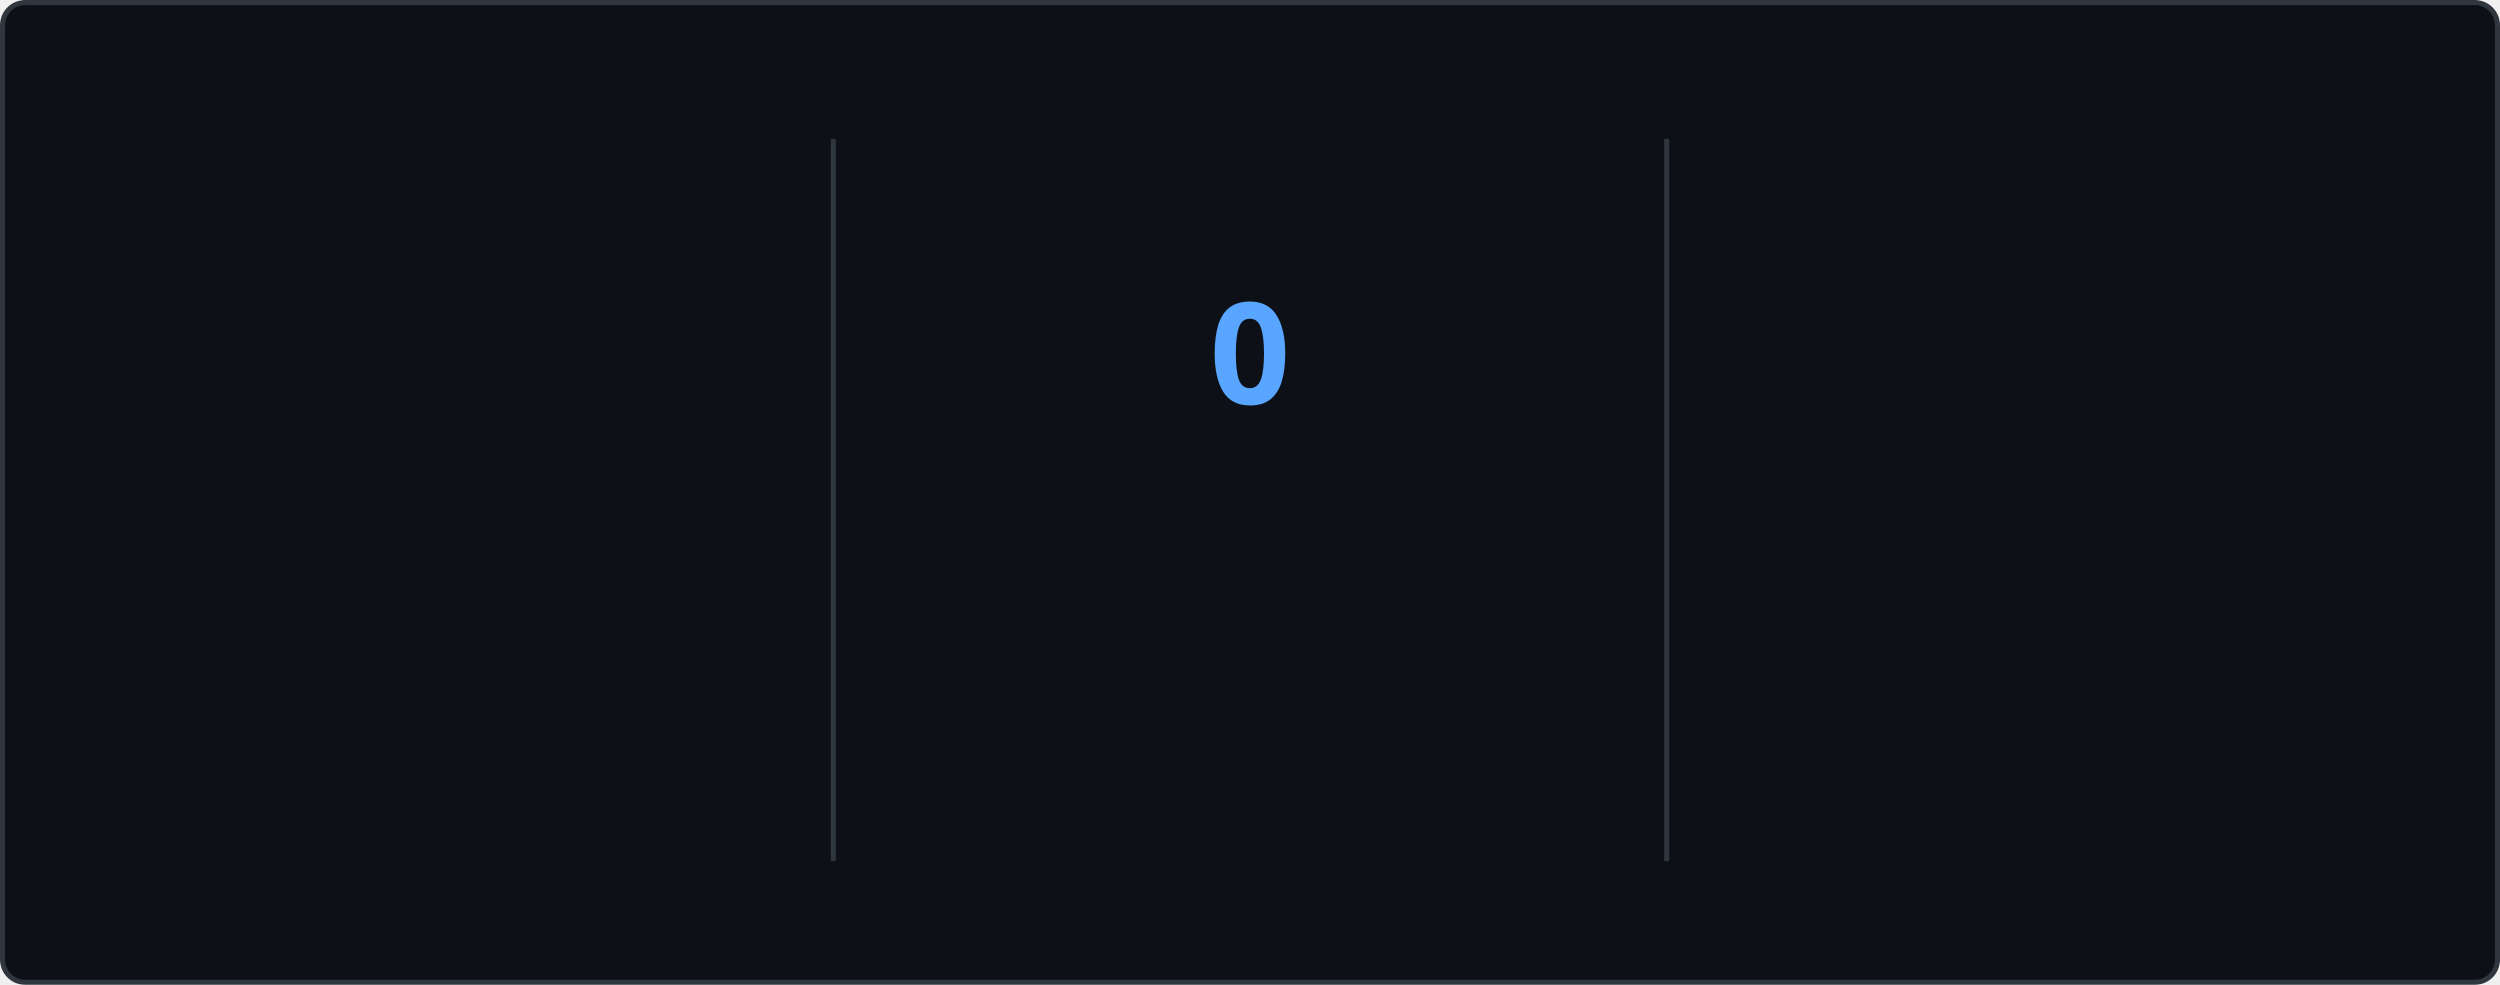
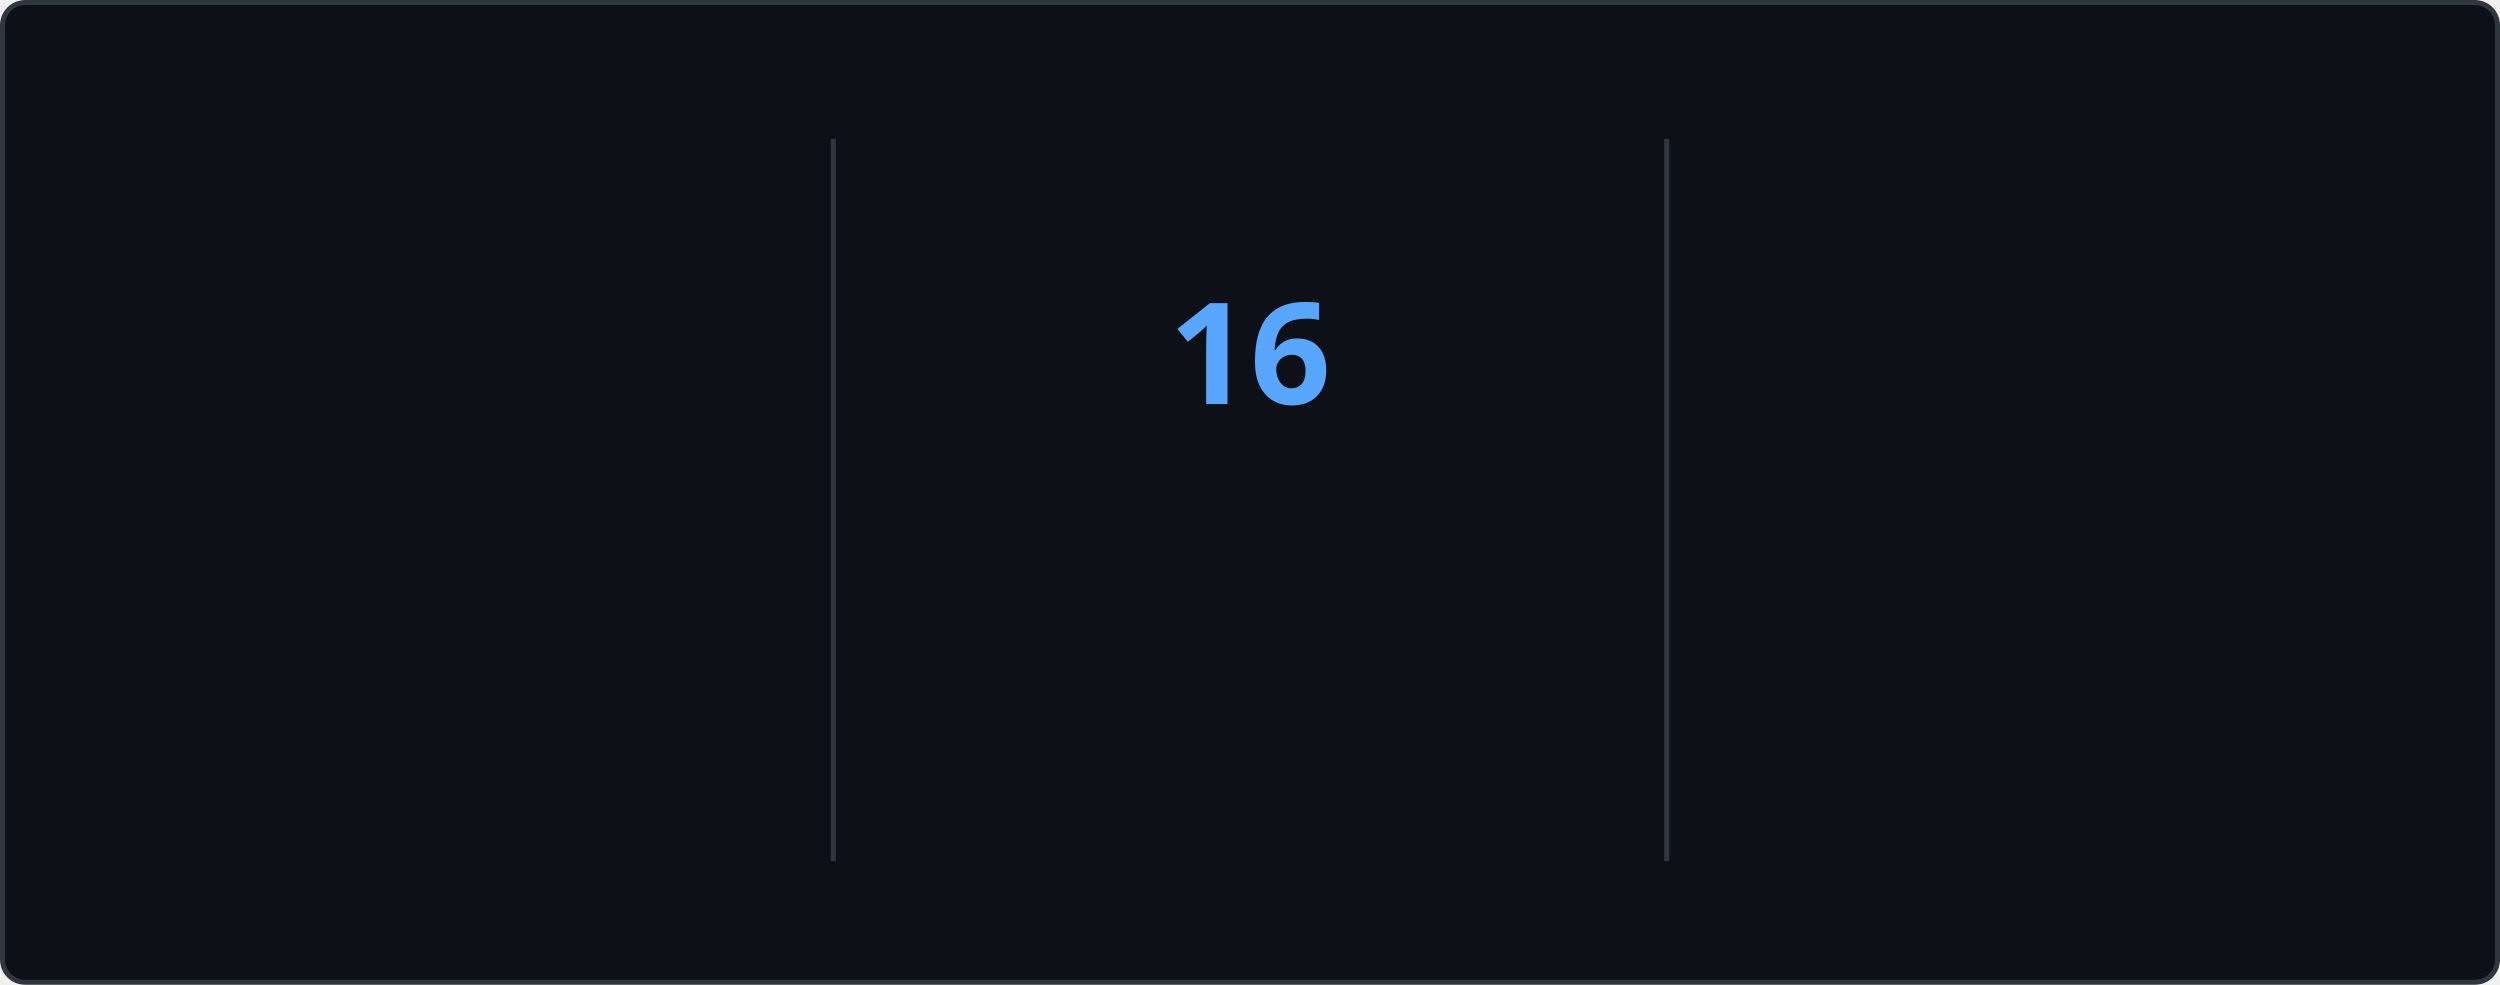
<svg xmlns="http://www.w3.org/2000/svg" style="isolation: isolate" viewBox="0 0 495 195" width="495px" height="195px" direction="ltr">
  <style>
    @keyframes currstreak {
      0% { font-size: 3px; opacity: 0.2; }
      80% { font-size: 34px; opacity: 1; }
      100% { font-size: 28px; opacity: 1; }
    }
    @keyframes fadein {
      0% { opacity: 0; }
      100% { opacity: 1; }
    }
    .big-number {
      font-family: "Segoe UI", Ubuntu, sans-serif;
      font-weight: 700;
      font-size: 28px;
      fill: #e6edf3;
    }
    .label {
      font-family: "Segoe UI", Ubuntu, sans-serif;
      font-weight: 400;
      font-size: 14px;
      fill: #e6edf3;
    }
    .range-text {
      font-family: "Segoe UI", Ubuntu, sans-serif;
      font-weight: 400;
      font-size: 12px;
      fill: #8b949e;
    }
    .current-streak-num {
      font-family: "Segoe UI", Ubuntu, sans-serif;
      font-weight: 700;
      font-size: 28px;
      fill: #58a6ff;
    }</style>
  <defs>
    <clipPath id="outer_rectangle">
      <rect width="495" height="195" rx="4.5" />
    </clipPath>
    <mask id="mask_out_ring_behind_fire">
      <rect width="495" height="195" fill="white" />
      <ellipse id="mask-ellipse" cx="247.5" cy="32" rx="13" ry="18" fill="black" />
    </mask>
  </defs>
  <g clip-path="url(#outer_rectangle)">
    <g style="isolation: isolate">
      <rect fill="#0d1117" rx="4.5" x="0.5" y="0.5" width="494" height="194" stroke="#30363d" />
    </g>
    <g style="isolation: isolate">
      <line x1="165" y1="28" x2="165" y2="170" vector-effect="non-scaling-stroke" stroke-width="1" stroke="#30363d" stroke-linejoin="miter" stroke-linecap="square" stroke-miterlimit="3" />
      <line x1="330" y1="28" x2="330" y2="170" vector-effect="non-scaling-stroke" stroke-width="1" stroke="#30363d" stroke-linejoin="miter" stroke-linecap="square" stroke-miterlimit="3" />
    </g>
    <g style="isolation: isolate">
      <g transform="translate(82.5, 48)">
        <text x="0" y="32" stroke-width="0" text-anchor="middle" class="big-number" style="opacity: 0; animation: fadein 0.5s linear forwards 0.6s">
            3.8K
          </text>
      </g>
      <g transform="translate(82.5, 84)">
        <text x="0" y="32" stroke-width="0" text-anchor="middle" class="label" style="opacity: 0; animation: fadein 0.5s linear forwards 0.7s">
            Total Contributions
          </text>
      </g>
      <g transform="translate(82.5, 114)">
        <text x="0" y="32" stroke-width="0" text-anchor="middle" class="range-text" style="opacity: 0; animation: fadein 0.5s linear forwards 0.8s">
            Sep 28 - Present
          </text>
      </g>
    </g>
    <g style="isolation: isolate">
      <g mask="url(#mask_out_ring_behind_fire)">
        <circle cx="247.5" cy="71" r="40" fill="none" stroke="#e6edf3" stroke-width="5" style="opacity: 0; animation: fadein 0.5s linear forwards 0.4s" />
      </g>
      <g transform="translate(247.5, 19.5)" stroke-opacity="0" style="opacity: 0; animation: fadein 0.5s linear forwards 0.6s">
        <path d="M -12 -0.5 L 15 -0.5 L 15 23.5 L -12 23.5 L -12 -0.5 Z" fill="none" />
        <path d="M 1.5 0.67 C 1.5 0.67 2.24 3.32 2.24 5.47 C 2.24 7.53 0.89 9.2 -1.17 9.2 C -3.23 9.2 -4.79 7.53 -4.79 5.47 L -4.76 5.11 C -6.78 7.51 -8 10.62 -8 13.99 C -8 18.41 -4.42 22 0 22 C 4.42 22 8 18.41 8 13.99 C 8 8.6 5.41 3.79 1.5 0.67 Z M -0.29 19 C -2.07 19 -3.51 17.6 -3.51 15.86 C -3.51 14.24 -2.46 13.1 -0.7 12.74 C 1.07 12.38 2.9 11.53 3.92 10.16 C 4.31 11.45 4.51 12.81 4.51 14.2 C 4.51 16.85 2.36 19 -0.29 19 Z" fill="#e6edf3" stroke-opacity="0" />
      </g>
      <g transform="translate(247.5, 48)">
        <text x="0" y="32" stroke-width="0" text-anchor="middle" class="current-streak-num" style="animation: currstreak 0.6s linear forwards">
-             0
+             16
          </text>
      </g>
      <g transform="translate(247.5, 108)">
        <text x="0" y="32" stroke-width="0" text-anchor="middle" class="label" style="opacity: 0; animation: fadein 0.5s linear forwards 0.9s">
            Current Streak
          </text>
      </g>
      <g transform="translate(247.5, 145)">
        <text x="0" y="21" stroke-width="0" text-anchor="middle" class="range-text" style="opacity: 0; animation: fadein 0.5s linear forwards 0.9s">
-             0 days
+             Sep 16 - Oct 1
          </text>
      </g>
    </g>
    <g style="isolation: isolate">
      <g transform="translate(412.5, 48)">
        <text x="0" y="32" stroke-width="0" text-anchor="middle" class="big-number" style="opacity: 0; animation: fadein 0.5s linear forwards 1.2s">
            35
          </text>
      </g>
      <g transform="translate(412.5, 84)">
        <text x="0" y="32" stroke-width="0" text-anchor="middle" class="label" style="opacity: 0; animation: fadein 0.5s linear forwards 1.3s">
            Longest Streak
          </text>
      </g>
      <g transform="translate(412.5, 114)">
        <text x="0" y="32" stroke-width="0" text-anchor="middle" class="range-text" style="opacity: 0; animation: fadein 0.5s linear forwards 1.4s">
            Jul 19 - Aug 22
          </text>
      </g>
    </g>
  </g>
</svg>
